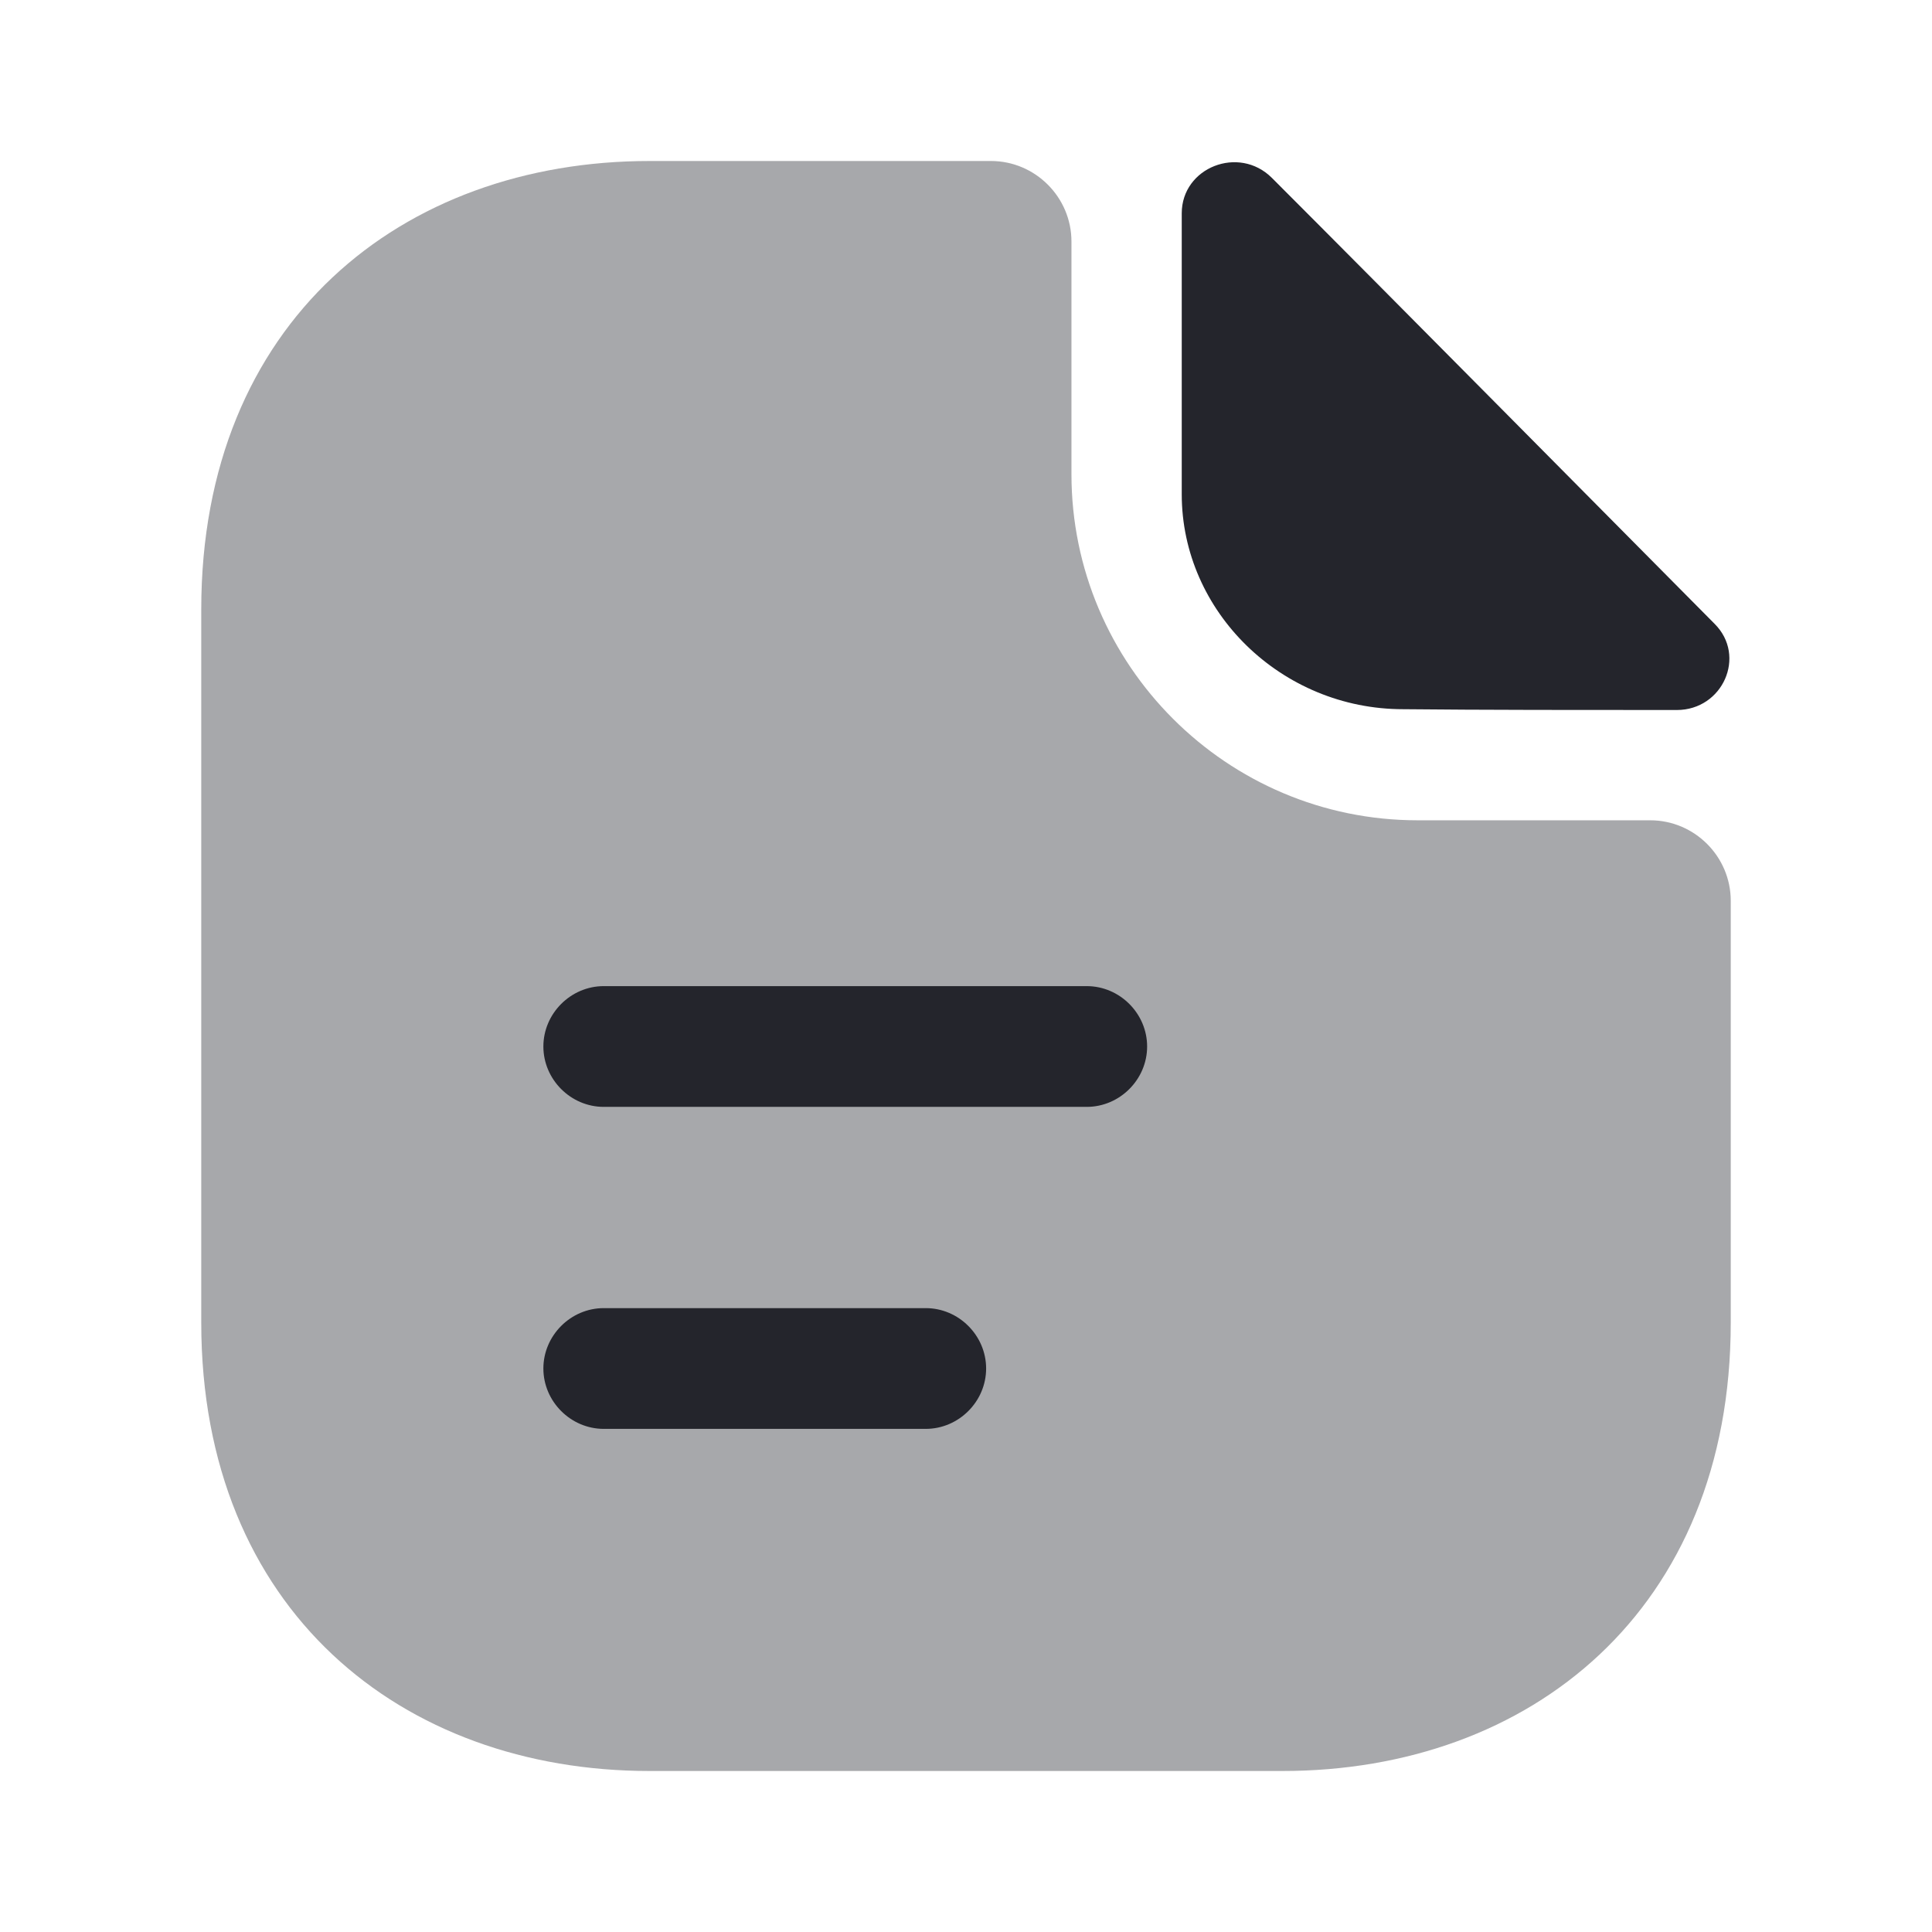
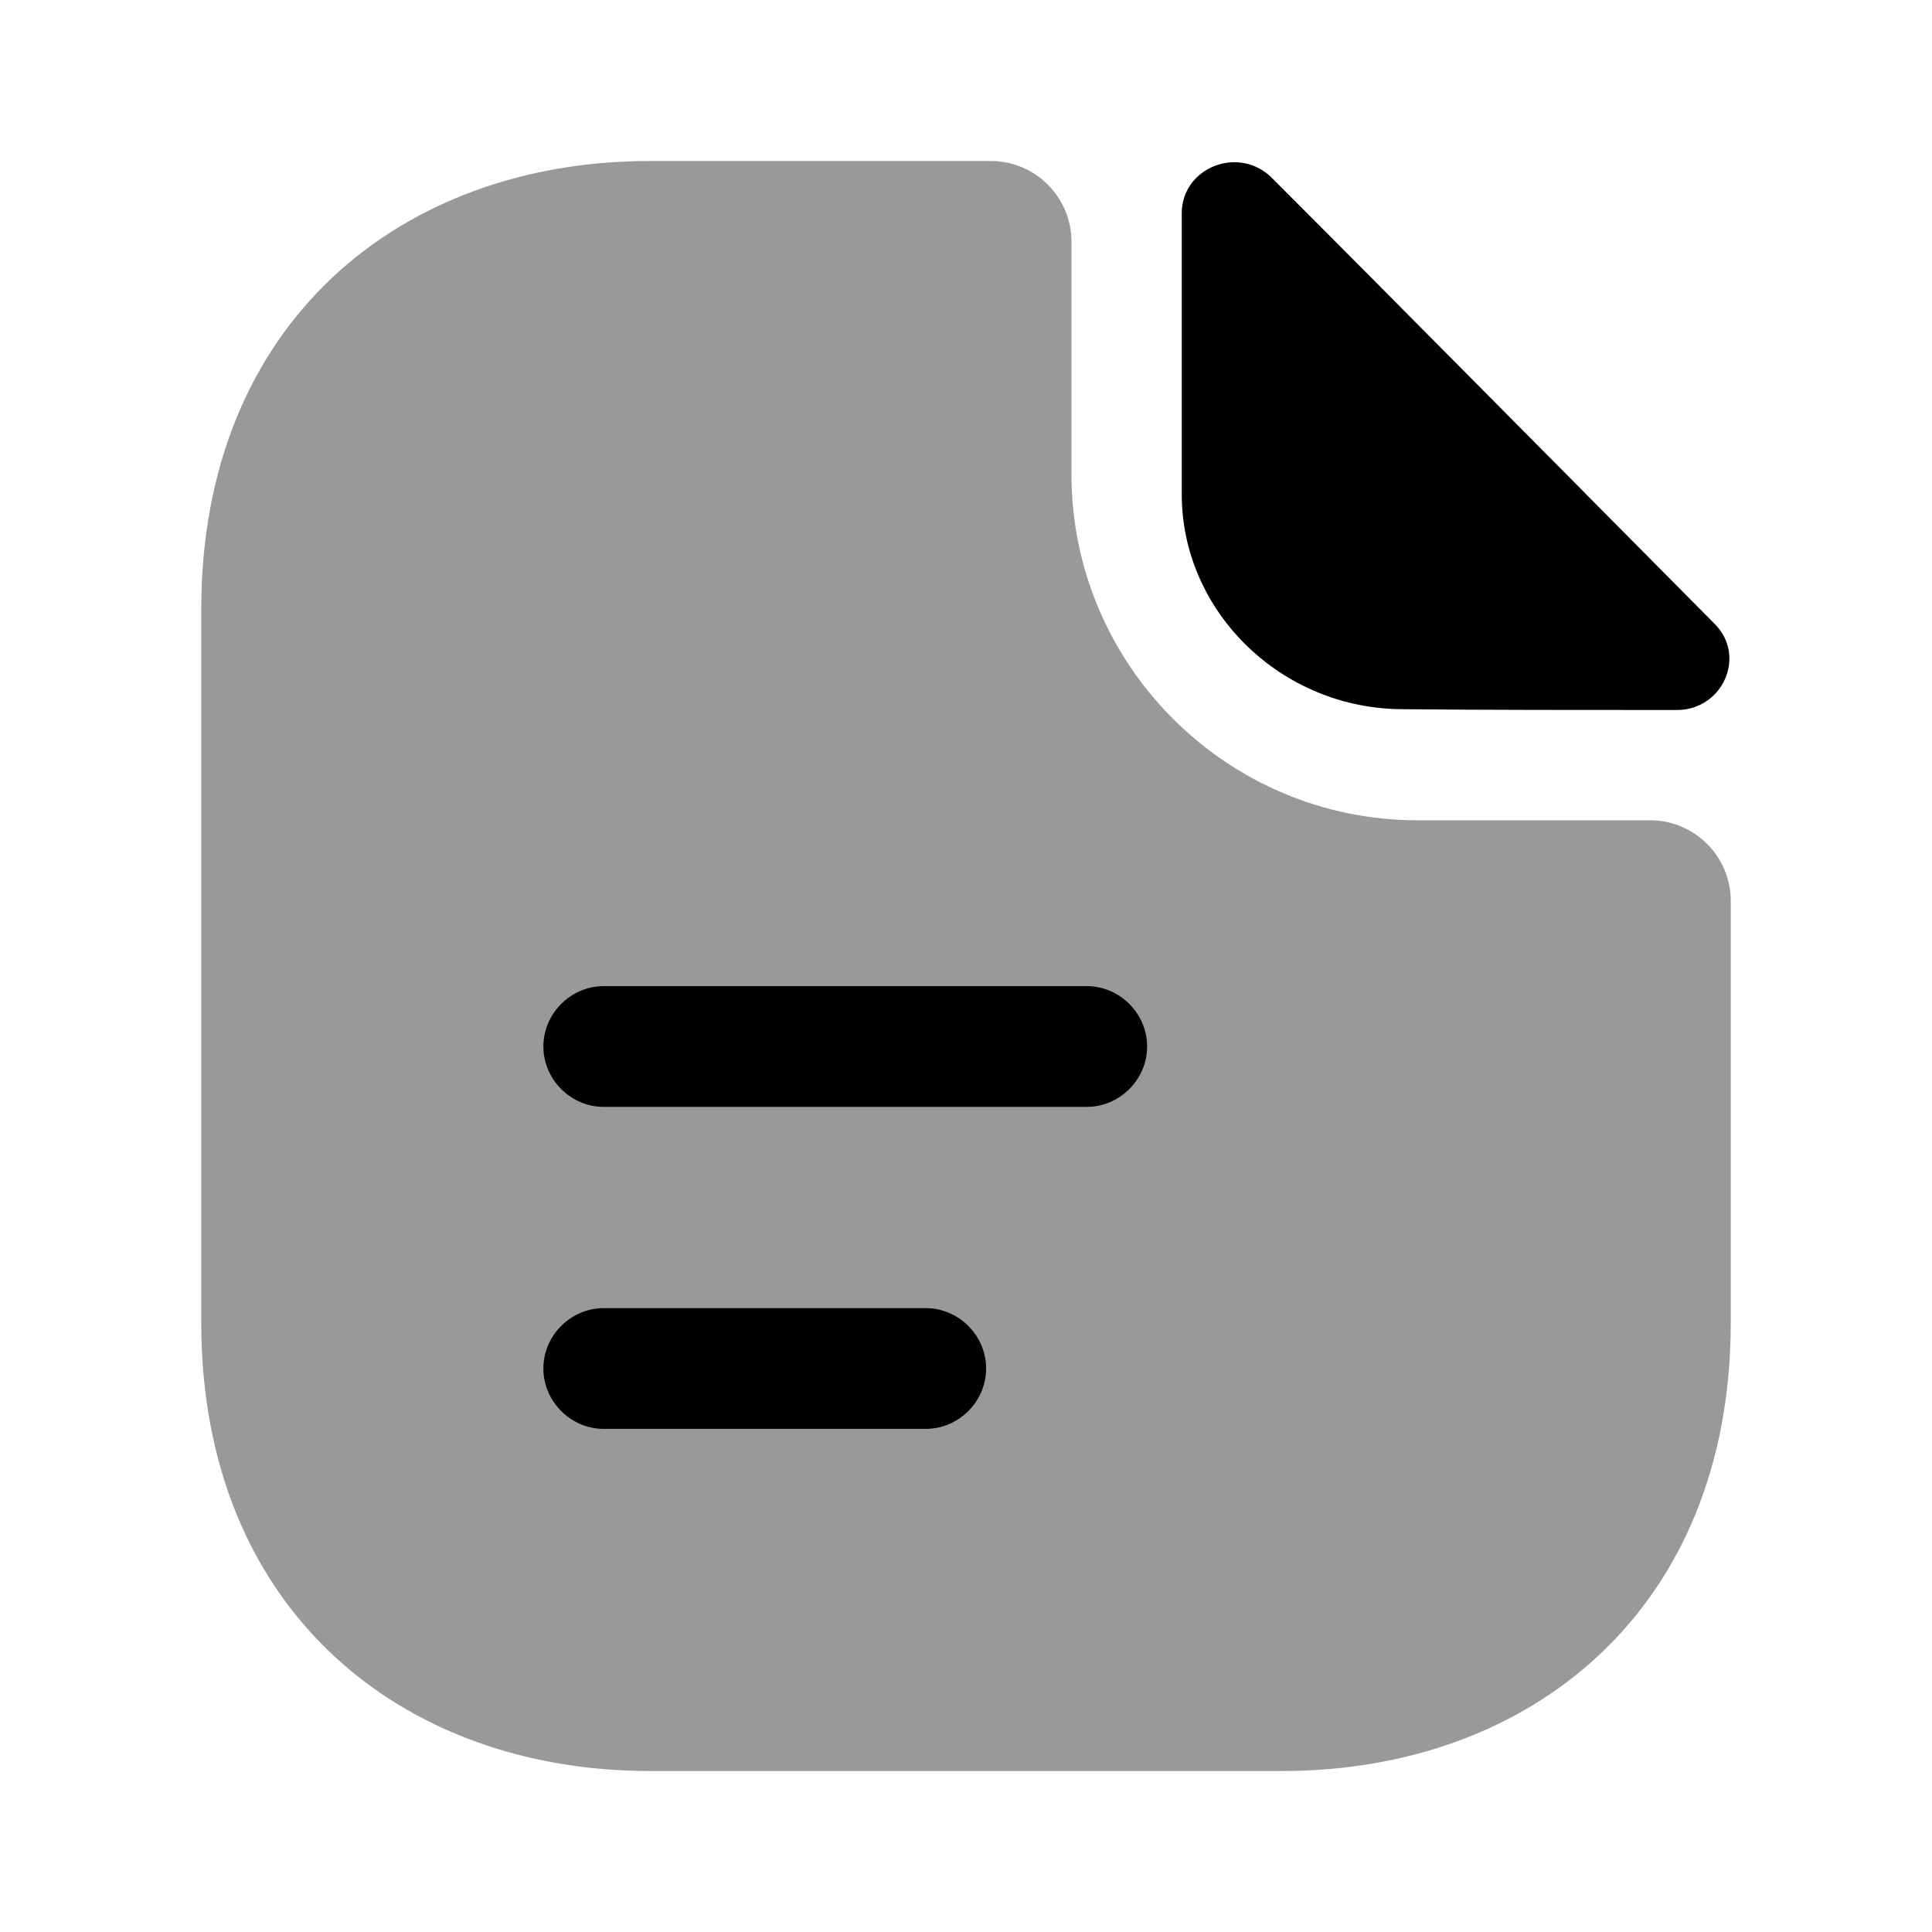
<svg xmlns="http://www.w3.org/2000/svg" width="24" height="24" viewBox="0 0 24 24" fill="none">
-   <path opacity="0.4" d="M20.5 10.19H17.61C15.24 10.19 13.31 8.26 13.31 5.89V3C13.31 2.45 12.86 2 12.31 2H8.07C4.99 2 2.5 4 2.5 7.57V16.43C2.5 20 4.99 22 8.07 22H15.93C19.01 22 21.5 20 21.5 16.43V11.19C21.5 10.64 21.05 10.19 20.5 10.19Z" fill="#24252C" />
-   <path d="M15.8 2.21C15.39 1.8 14.68 2.08 14.68 2.65V6.14C14.68 7.6 15.92 8.81 17.43 8.81C18.38 8.82 19.7 8.82 20.83 8.82C21.4 8.82 21.7 8.15 21.3 7.75C19.86 6.3 17.28 3.69 15.8 2.21Z" fill="#24252C" />
-   <path d="M13.5 13.75H7.5C7.09 13.75 6.75 13.41 6.75 13C6.75 12.59 7.09 12.25 7.5 12.25H13.5C13.91 12.25 14.25 12.59 14.25 13C14.25 13.41 13.91 13.75 13.5 13.75Z" fill="#24252C" />
-   <path d="M11.5 17.75H7.5C7.09 17.75 6.75 17.41 6.75 17C6.75 16.59 7.09 16.25 7.5 16.25H11.5C11.91 16.25 12.25 16.59 12.25 17C12.25 17.41 11.91 17.75 11.5 17.75Z" fill="#24252C" />
+   <path opacity="0.4" d="M20.5 10.19H17.61C15.24 10.19 13.31 8.26 13.31 5.89V3C13.31 2.45 12.86 2 12.31 2H8.07C4.99 2 2.5 4 2.5 7.57V16.43C2.5 20 4.99 22 8.07 22H15.93C19.01 22 21.5 20 21.5 16.43V11.19C21.5 10.64 21.05 10.19 20.5 10.19Z" fill="currentColor" />
+   <path d="M15.8 2.21C15.39 1.8 14.68 2.08 14.68 2.65V6.14C14.68 7.6 15.92 8.81 17.43 8.81C18.38 8.82 19.7 8.82 20.83 8.82C21.4 8.82 21.7 8.15 21.3 7.75C19.86 6.3 17.28 3.69 15.8 2.21Z" fill="currentColor" />
+   <path d="M13.5 13.75H7.5C7.09 13.75 6.75 13.41 6.75 13C6.75 12.59 7.09 12.25 7.5 12.25H13.5C13.91 12.25 14.25 12.59 14.25 13C14.25 13.41 13.91 13.75 13.5 13.75Z" fill="currentColor" />
+   <path d="M11.5 17.75H7.5C7.09 17.75 6.75 17.41 6.75 17C6.75 16.59 7.09 16.25 7.5 16.25H11.5C11.91 16.25 12.25 16.59 12.25 17C12.25 17.41 11.91 17.75 11.5 17.75Z" fill="currentColor" />
</svg>
